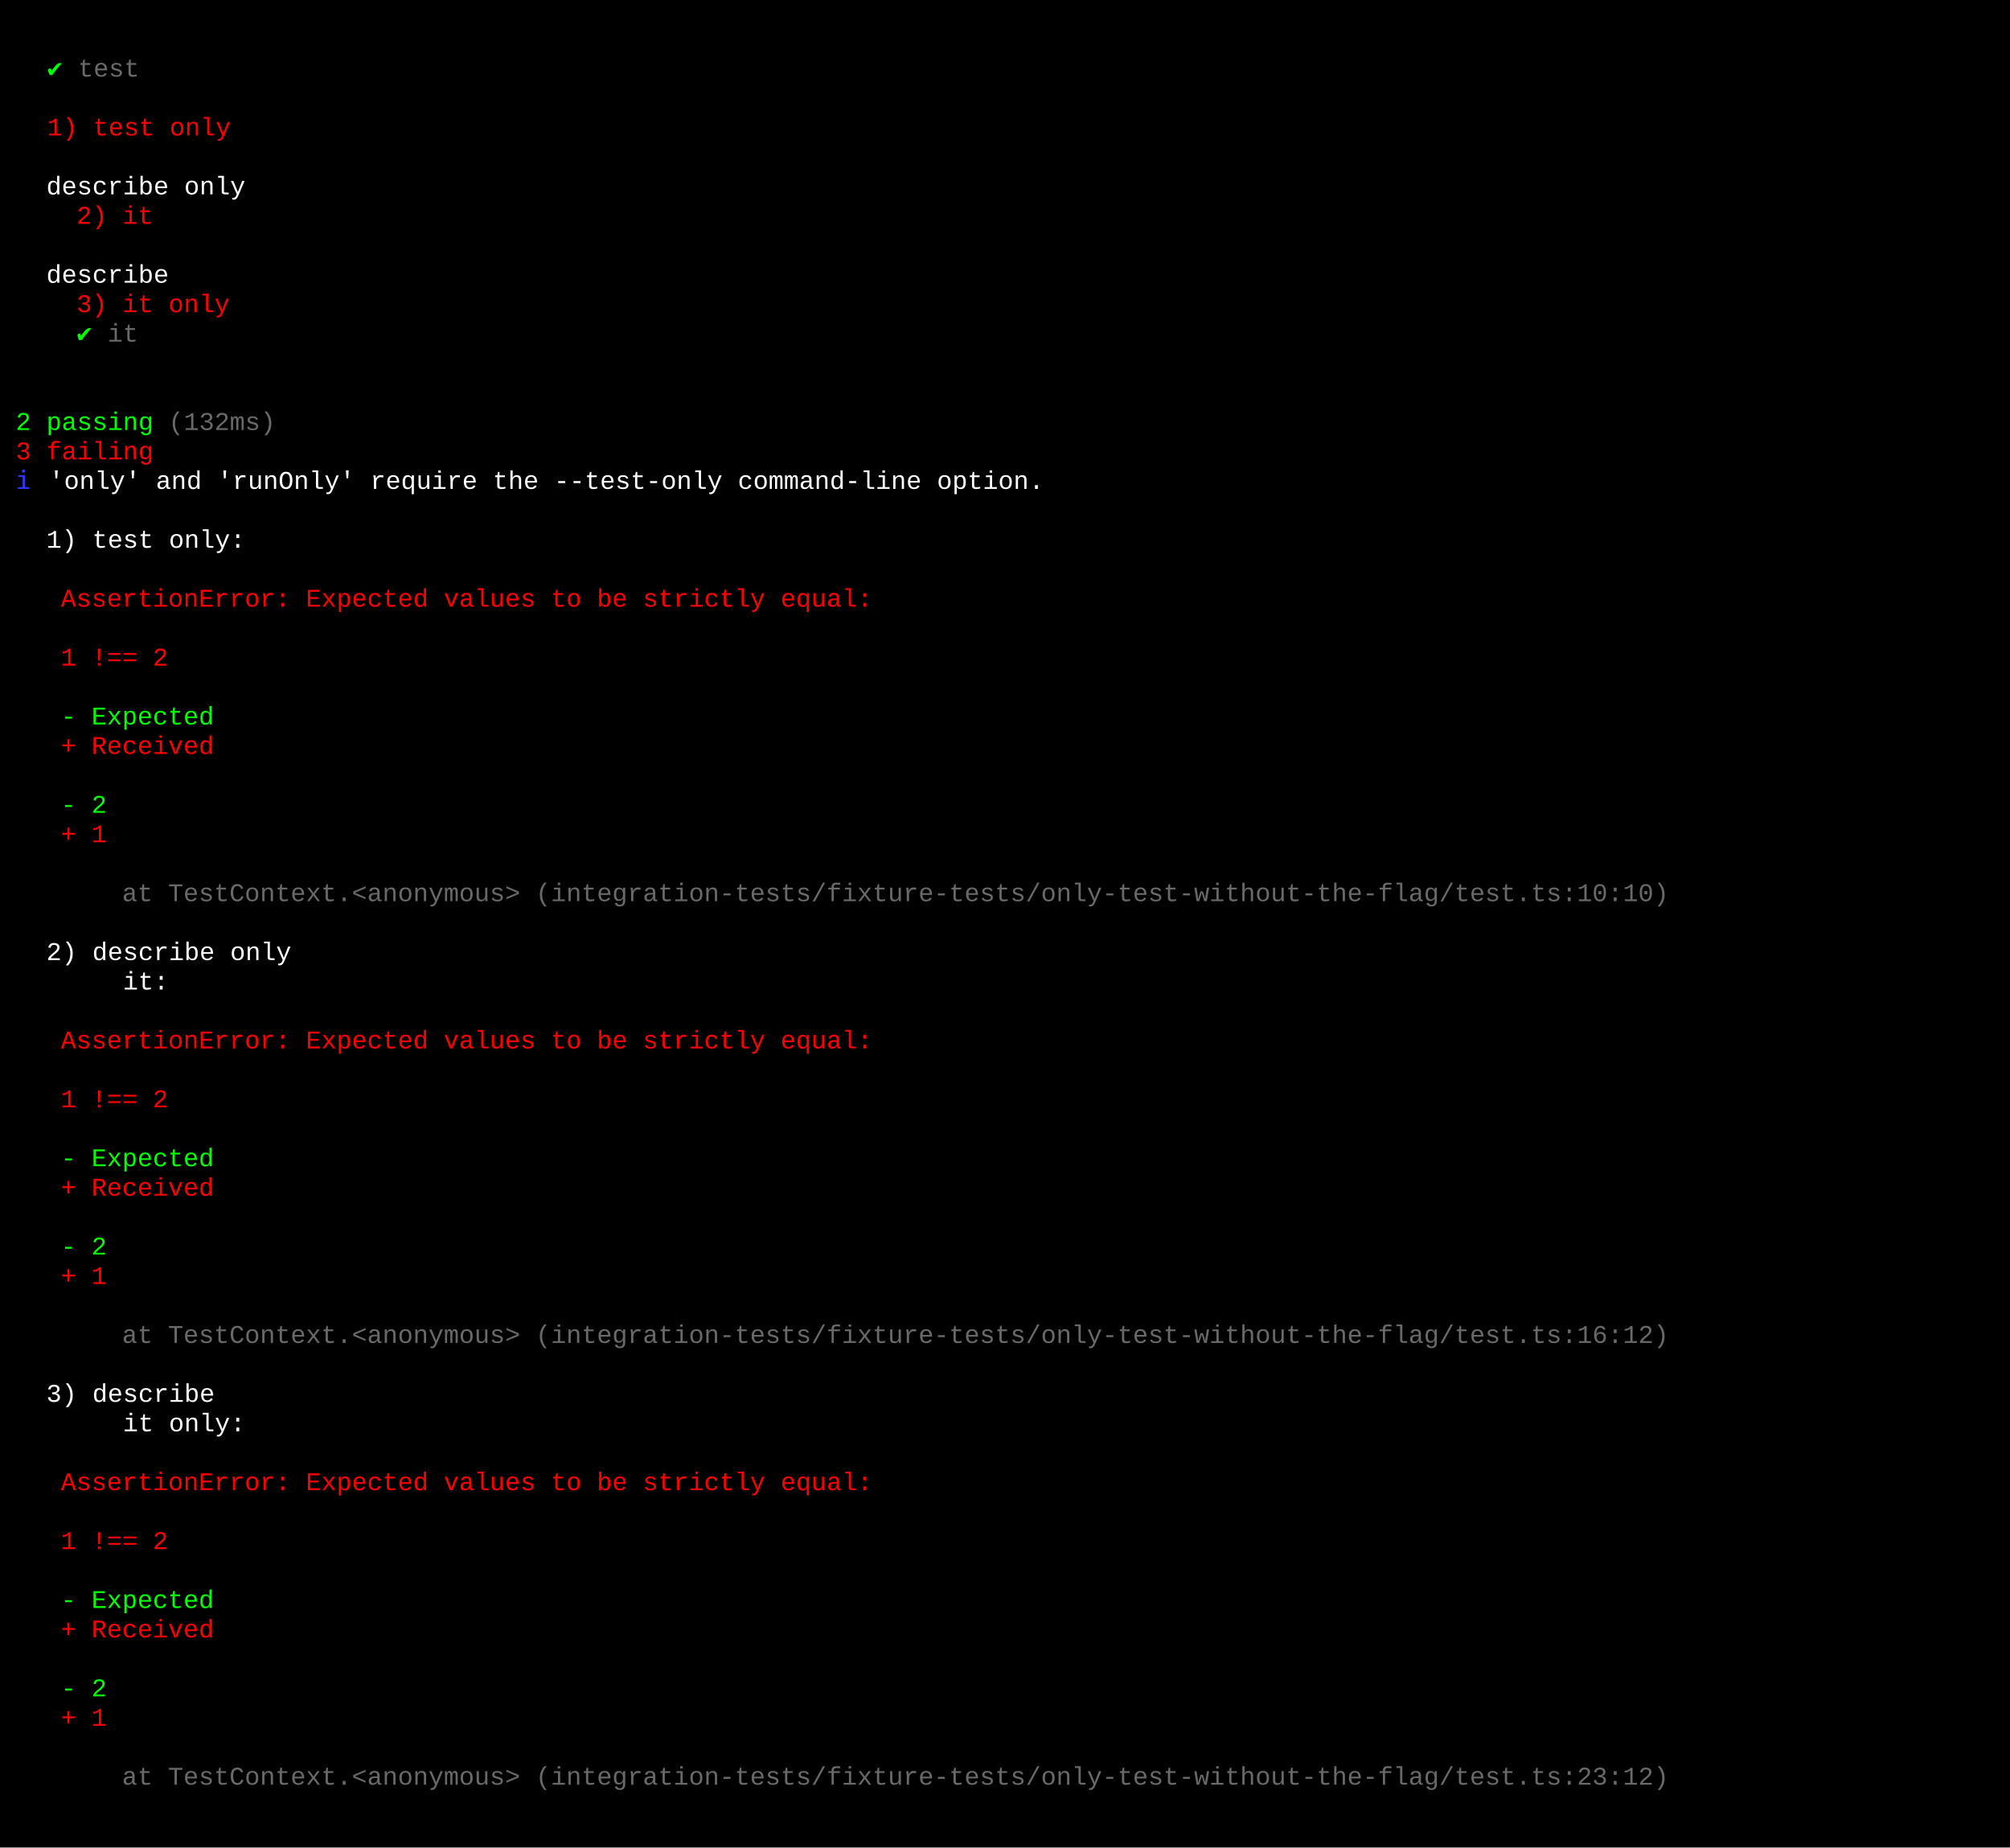
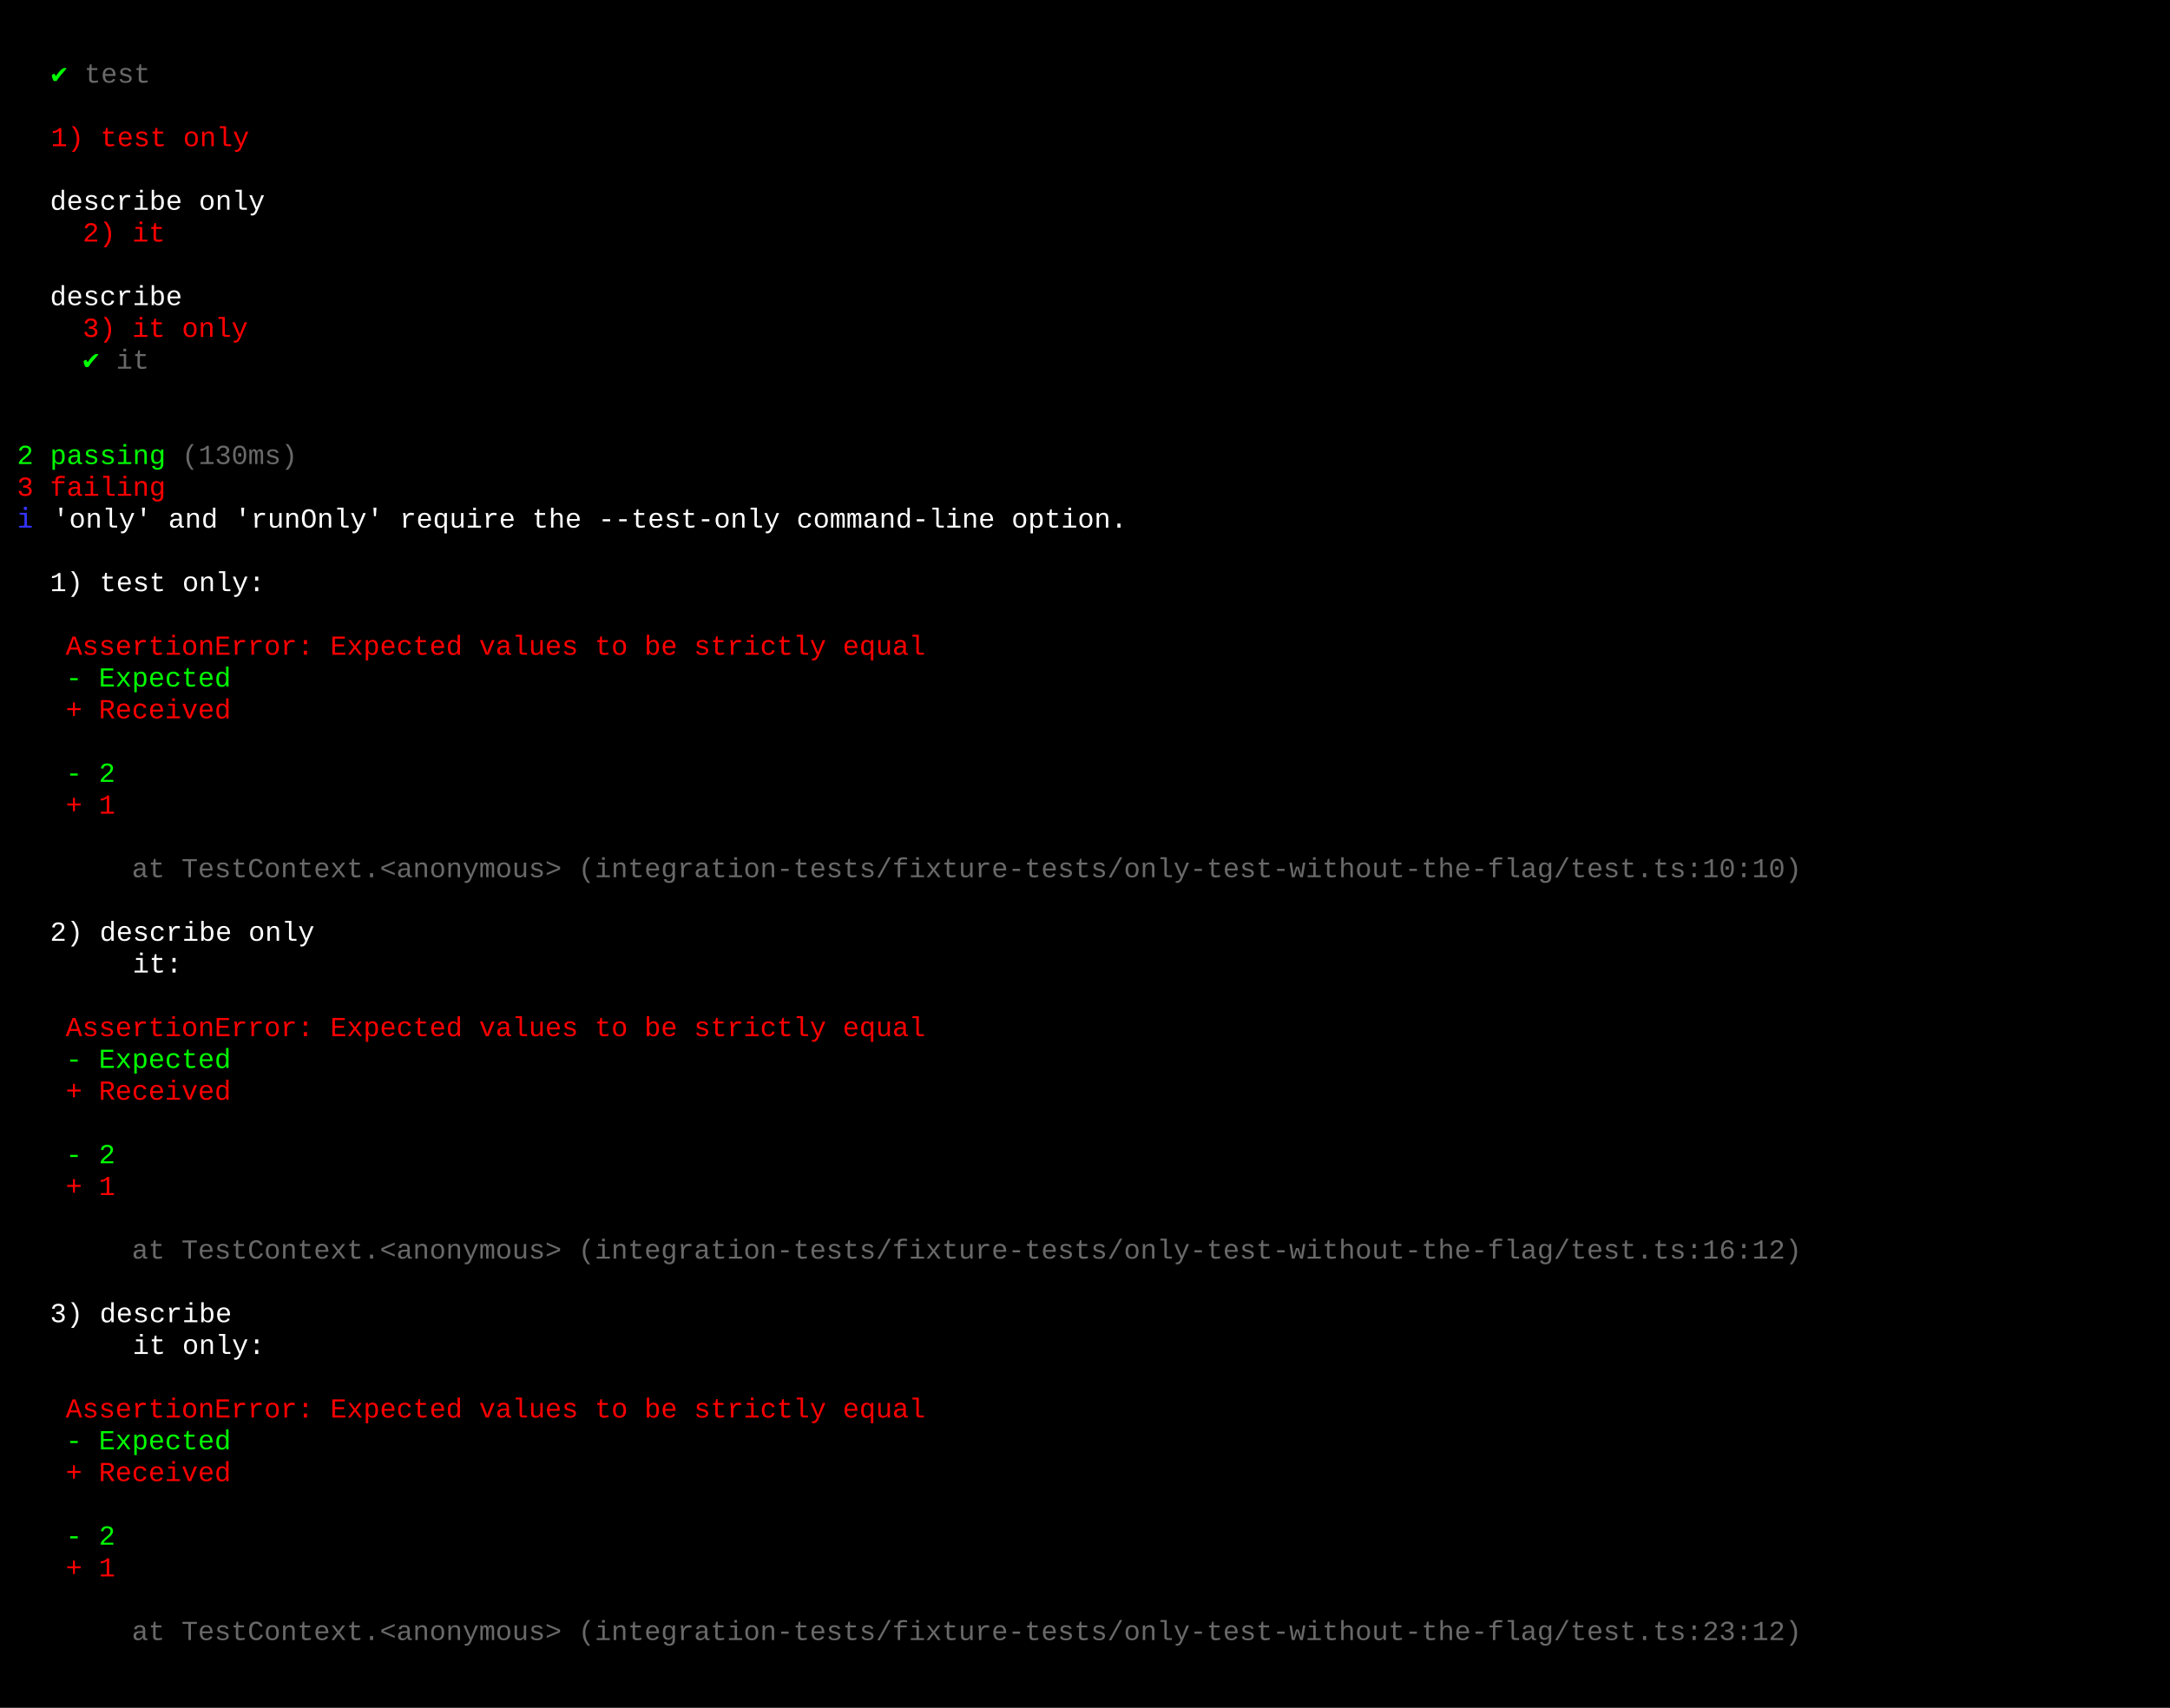
- <svg xmlns="http://www.w3.org/2000/svg" width="361.244mm" height="331.964mm" viewBox="0 0 1024 941" version="1.2" baseProfile="tiny">
+ <svg xmlns="http://www.w3.org/2000/svg" width="361.244mm" height="284.339mm" viewBox="0 0 1024 806" version="1.2" baseProfile="tiny">
  <defs>
</defs>
  <g fill="none" stroke="black" stroke-width="1" fill-rule="evenodd" stroke-linecap="square" stroke-linejoin="bevel">
    <g fill="#ffffff" fill-opacity="1" stroke="none" transform="matrix(1,0,0,1,0,0)" font-family="Helvetica" font-size="12" font-weight="400" font-style="normal">
-       <path vector-effect="non-scaling-stroke" fill-rule="evenodd" d="M0,0 L1024,0 L1024,941 L0,941 L0,0" />
-       <path vector-effect="non-scaling-stroke" fill-rule="evenodd" d="M0,0 L1024,0 L1024,941 L0,941 L0,0" />
+       <path vector-effect="non-scaling-stroke" fill-rule="evenodd" d="M0,0 L1024,0 L1024,806 L0,806 L0,0" />
+       <path vector-effect="non-scaling-stroke" fill-rule="evenodd" d="M0,0 L1024,0 L1024,806 L0,806 L0,0" />
    </g>
    <g fill="#000000" fill-opacity="1" stroke="none" transform="matrix(1,0,0,1,0,0)" font-family="Helvetica" font-size="12" font-weight="400" font-style="normal">
-       <path vector-effect="non-scaling-stroke" fill-rule="evenodd" d="M0,0 L1024,0 L1024,941 L0,941 L0,0" />
+       <path vector-effect="non-scaling-stroke" fill-rule="evenodd" d="M0,0 L1024,0 L1024,806 L0,806 L0,0" />
    </g>
    <g fill="#ffffff" fill-opacity="1" stroke="#ffffff" stroke-opacity="1" stroke-width="1" stroke-linecap="square" stroke-linejoin="bevel" transform="matrix(1,0,0,1,0,0)" font-family="Courier New" font-size="13" font-weight="400" font-style="normal">
      <text fill="#ffffff" fill-opacity="1" stroke="none" xml:space="preserve" x="8" y="39" font-family="Courier New" font-size="13" font-weight="400" font-style="normal">  </text>
    </g>
    <g fill="#00ff00" fill-opacity="1" stroke="#00ff00" stroke-opacity="1" stroke-width="1" stroke-linecap="square" stroke-linejoin="bevel" transform="matrix(1,0,0,1,0,0)" font-family="Courier New" font-size="13" font-weight="400" font-style="normal">
      <text fill="#00ff00" fill-opacity="1" stroke="none" xml:space="preserve" x="24" y="39" font-family="Courier New" font-size="13" font-weight="400" font-style="normal">✔</text>
    </g>
    <g fill="#696969" fill-opacity="1" stroke="#696969" stroke-opacity="1" stroke-width="1" stroke-linecap="square" stroke-linejoin="bevel" transform="matrix(1,0,0,1,0,0)" font-family="Courier New" font-size="13" font-weight="400" font-style="normal">
      <text fill="#696969" fill-opacity="1" stroke="none" xml:space="preserve" x="32" y="39" font-family="Courier New" font-size="13" font-weight="400" font-style="normal"> test</text>
    </g>
    <g fill="#ffffff" fill-opacity="1" stroke="#ffffff" stroke-opacity="1" stroke-width="1" stroke-linecap="square" stroke-linejoin="bevel" transform="matrix(1,0,0,1,0,0)" font-family="Courier New" font-size="13" font-weight="400" font-style="normal">
      <text fill="#ffffff" fill-opacity="1" stroke="none" xml:space="preserve" x="8" y="69" font-family="Courier New" font-size="13" font-weight="400" font-style="normal">  </text>
    </g>
    <g fill="#ff0000" fill-opacity="1" stroke="#ff0000" stroke-opacity="1" stroke-width="1" stroke-linecap="square" stroke-linejoin="bevel" transform="matrix(1,0,0,1,0,0)" font-family="Courier New" font-size="13" font-weight="400" font-style="normal">
      <text fill="#ff0000" fill-opacity="1" stroke="none" xml:space="preserve" x="24" y="69" font-family="Courier New" font-size="13" font-weight="400" font-style="normal">1) test only</text>
    </g>
    <g fill="#ffffff" fill-opacity="1" stroke="#ffffff" stroke-opacity="1" stroke-width="1" stroke-linecap="square" stroke-linejoin="bevel" transform="matrix(1,0,0,1,0,0)" font-family="Courier New" font-size="13" font-weight="400" font-style="normal">
      <text fill="#ffffff" fill-opacity="1" stroke="none" xml:space="preserve" x="8" y="99" font-family="Courier New" font-size="13" font-weight="400" font-style="normal">  describe only</text>
      <text fill="#ffffff" fill-opacity="1" stroke="none" xml:space="preserve" x="8" y="114" font-family="Courier New" font-size="13" font-weight="400" font-style="normal">    </text>
    </g>
    <g fill="#ff0000" fill-opacity="1" stroke="#ff0000" stroke-opacity="1" stroke-width="1" stroke-linecap="square" stroke-linejoin="bevel" transform="matrix(1,0,0,1,0,0)" font-family="Courier New" font-size="13" font-weight="400" font-style="normal">
      <text fill="#ff0000" fill-opacity="1" stroke="none" xml:space="preserve" x="39" y="114" font-family="Courier New" font-size="13" font-weight="400" font-style="normal">2) it</text>
    </g>
    <g fill="#ffffff" fill-opacity="1" stroke="#ffffff" stroke-opacity="1" stroke-width="1" stroke-linecap="square" stroke-linejoin="bevel" transform="matrix(1,0,0,1,0,0)" font-family="Courier New" font-size="13" font-weight="400" font-style="normal">
      <text fill="#ffffff" fill-opacity="1" stroke="none" xml:space="preserve" x="8" y="144" font-family="Courier New" font-size="13" font-weight="400" font-style="normal">  describe</text>
      <text fill="#ffffff" fill-opacity="1" stroke="none" xml:space="preserve" x="8" y="159" font-family="Courier New" font-size="13" font-weight="400" font-style="normal">    </text>
    </g>
    <g fill="#ff0000" fill-opacity="1" stroke="#ff0000" stroke-opacity="1" stroke-width="1" stroke-linecap="square" stroke-linejoin="bevel" transform="matrix(1,0,0,1,0,0)" font-family="Courier New" font-size="13" font-weight="400" font-style="normal">
      <text fill="#ff0000" fill-opacity="1" stroke="none" xml:space="preserve" x="39" y="159" font-family="Courier New" font-size="13" font-weight="400" font-style="normal">3) it only</text>
    </g>
    <g fill="#ffffff" fill-opacity="1" stroke="#ffffff" stroke-opacity="1" stroke-width="1" stroke-linecap="square" stroke-linejoin="bevel" transform="matrix(1,0,0,1,0,0)" font-family="Courier New" font-size="13" font-weight="400" font-style="normal">
      <text fill="#ffffff" fill-opacity="1" stroke="none" xml:space="preserve" x="8" y="174" font-family="Courier New" font-size="13" font-weight="400" font-style="normal">    </text>
    </g>
    <g fill="#00ff00" fill-opacity="1" stroke="#00ff00" stroke-opacity="1" stroke-width="1" stroke-linecap="square" stroke-linejoin="bevel" transform="matrix(1,0,0,1,0,0)" font-family="Courier New" font-size="13" font-weight="400" font-style="normal">
      <text fill="#00ff00" fill-opacity="1" stroke="none" xml:space="preserve" x="39" y="174" font-family="Courier New" font-size="13" font-weight="400" font-style="normal">✔</text>
    </g>
    <g fill="#696969" fill-opacity="1" stroke="#696969" stroke-opacity="1" stroke-width="1" stroke-linecap="square" stroke-linejoin="bevel" transform="matrix(1,0,0,1,0,0)" font-family="Courier New" font-size="13" font-weight="400" font-style="normal">
      <text fill="#696969" fill-opacity="1" stroke="none" xml:space="preserve" x="47" y="174" font-family="Courier New" font-size="13" font-weight="400" font-style="normal"> it</text>
    </g>
    <g fill="#00ff00" fill-opacity="1" stroke="#00ff00" stroke-opacity="1" stroke-width="1" stroke-linecap="square" stroke-linejoin="bevel" transform="matrix(1,0,0,1,0,0)" font-family="Courier New" font-size="13" font-weight="400" font-style="normal">
      <text fill="#00ff00" fill-opacity="1" stroke="none" xml:space="preserve" x="8" y="219" font-family="Courier New" font-size="13" font-weight="400" font-style="normal">2 passing</text>
    </g>
    <g fill="#696969" fill-opacity="1" stroke="#696969" stroke-opacity="1" stroke-width="1" stroke-linecap="square" stroke-linejoin="bevel" transform="matrix(1,0,0,1,0,0)" font-family="Courier New" font-size="13" font-weight="400" font-style="normal">
-       <text fill="#696969" fill-opacity="1" stroke="none" xml:space="preserve" x="78" y="219" font-family="Courier New" font-size="13" font-weight="400" font-style="normal"> (132ms)</text>
+       <text fill="#696969" fill-opacity="1" stroke="none" xml:space="preserve" x="78" y="219" font-family="Courier New" font-size="13" font-weight="400" font-style="normal"> (130ms)</text>
    </g>
    <g fill="#ff0000" fill-opacity="1" stroke="#ff0000" stroke-opacity="1" stroke-width="1" stroke-linecap="square" stroke-linejoin="bevel" transform="matrix(1,0,0,1,0,0)" font-family="Courier New" font-size="13" font-weight="400" font-style="normal">
      <text fill="#ff0000" fill-opacity="1" stroke="none" xml:space="preserve" x="8" y="234" font-family="Courier New" font-size="13" font-weight="400" font-style="normal">3 failing</text>
    </g>
    <g fill="#3333ff" fill-opacity="1" stroke="#3333ff" stroke-opacity="1" stroke-width="1" stroke-linecap="square" stroke-linejoin="bevel" transform="matrix(1,0,0,1,0,0)" font-family="Courier New" font-size="13" font-weight="400" font-style="normal">
      <text fill="#3333ff" fill-opacity="1" stroke="none" xml:space="preserve" x="8" y="249" font-family="Courier New" font-size="13" font-weight="400" font-style="normal">ℹ</text>
    </g>
    <g fill="#ffffff" fill-opacity="1" stroke="#ffffff" stroke-opacity="1" stroke-width="1" stroke-linecap="square" stroke-linejoin="bevel" transform="matrix(1,0,0,1,0,0)" font-family="Courier New" font-size="13" font-weight="400" font-style="normal">
      <text fill="#ffffff" fill-opacity="1" stroke="none" xml:space="preserve" x="17" y="249" font-family="Courier New" font-size="13" font-weight="400" font-style="normal"> 'only' and 'runOnly' require the --test-only command-line option.</text>
      <text fill="#ffffff" fill-opacity="1" stroke="none" xml:space="preserve" x="8" y="279" font-family="Courier New" font-size="13" font-weight="400" font-style="normal">  1) test only:</text>
      <text fill="#ffffff" fill-opacity="1" stroke="none" xml:space="preserve" x="8" y="309" font-family="Courier New" font-size="13" font-weight="400" font-style="normal">   </text>
    </g>
    <g fill="#ff0000" fill-opacity="1" stroke="#ff0000" stroke-opacity="1" stroke-width="1" stroke-linecap="square" stroke-linejoin="bevel" transform="matrix(1,0,0,1,0,0)" font-family="Courier New" font-size="13" font-weight="400" font-style="normal">
-       <text fill="#ff0000" fill-opacity="1" stroke="none" xml:space="preserve" x="31" y="309" font-family="Courier New" font-size="13" font-weight="400" font-style="normal">AssertionError: Expected values to be strictly equal:</text>
+       <text fill="#ff0000" fill-opacity="1" stroke="none" xml:space="preserve" x="31" y="309" font-family="Courier New" font-size="13" font-weight="400" font-style="normal">AssertionError: Expected values to be strictly equal</text>
    </g>
    <g fill="#ffffff" fill-opacity="1" stroke="#ffffff" stroke-opacity="1" stroke-width="1" stroke-linecap="square" stroke-linejoin="bevel" transform="matrix(1,0,0,1,0,0)" font-family="Courier New" font-size="13" font-weight="400" font-style="normal">
      <text fill="#ffffff" fill-opacity="1" stroke="none" xml:space="preserve" x="8" y="324" font-family="Courier New" font-size="13" font-weight="400" font-style="normal">   </text>
+     </g>
+     <g fill="#00ff00" fill-opacity="1" stroke="#00ff00" stroke-opacity="1" stroke-width="1" stroke-linecap="square" stroke-linejoin="bevel" transform="matrix(1,0,0,1,0,0)" font-family="Courier New" font-size="13" font-weight="400" font-style="normal">
+       <text fill="#00ff00" fill-opacity="1" stroke="none" xml:space="preserve" x="31" y="324" font-family="Courier New" font-size="13" font-weight="400" font-style="normal">- Expected</text>
+     </g>
+     <g fill="#ffffff" fill-opacity="1" stroke="#ffffff" stroke-opacity="1" stroke-width="1" stroke-linecap="square" stroke-linejoin="bevel" transform="matrix(1,0,0,1,0,0)" font-family="Courier New" font-size="13" font-weight="400" font-style="normal">
      <text fill="#ffffff" fill-opacity="1" stroke="none" xml:space="preserve" x="8" y="339" font-family="Courier New" font-size="13" font-weight="400" font-style="normal">   </text>
    </g>
    <g fill="#ff0000" fill-opacity="1" stroke="#ff0000" stroke-opacity="1" stroke-width="1" stroke-linecap="square" stroke-linejoin="bevel" transform="matrix(1,0,0,1,0,0)" font-family="Courier New" font-size="13" font-weight="400" font-style="normal">
-       <text fill="#ff0000" fill-opacity="1" stroke="none" xml:space="preserve" x="31" y="339" font-family="Courier New" font-size="13" font-weight="400" font-style="normal">1 !== 2</text>
+       <text fill="#ff0000" fill-opacity="1" stroke="none" xml:space="preserve" x="31" y="339" font-family="Courier New" font-size="13" font-weight="400" font-style="normal">+ Received</text>
    </g>
    <g fill="#ffffff" fill-opacity="1" stroke="#ffffff" stroke-opacity="1" stroke-width="1" stroke-linecap="square" stroke-linejoin="bevel" transform="matrix(1,0,0,1,0,0)" font-family="Courier New" font-size="13" font-weight="400" font-style="normal">
      <text fill="#ffffff" fill-opacity="1" stroke="none" xml:space="preserve" x="8" y="354" font-family="Courier New" font-size="13" font-weight="400" font-style="normal">   </text>
      <text fill="#ffffff" fill-opacity="1" stroke="none" xml:space="preserve" x="8" y="369" font-family="Courier New" font-size="13" font-weight="400" font-style="normal">   </text>
    </g>
    <g fill="#00ff00" fill-opacity="1" stroke="#00ff00" stroke-opacity="1" stroke-width="1" stroke-linecap="square" stroke-linejoin="bevel" transform="matrix(1,0,0,1,0,0)" font-family="Courier New" font-size="13" font-weight="400" font-style="normal">
-       <text fill="#00ff00" fill-opacity="1" stroke="none" xml:space="preserve" x="31" y="369" font-family="Courier New" font-size="13" font-weight="400" font-style="normal">- Expected</text>
+       <text fill="#00ff00" fill-opacity="1" stroke="none" xml:space="preserve" x="31" y="369" font-family="Courier New" font-size="13" font-weight="400" font-style="normal">- 2</text>
    </g>
    <g fill="#ffffff" fill-opacity="1" stroke="#ffffff" stroke-opacity="1" stroke-width="1" stroke-linecap="square" stroke-linejoin="bevel" transform="matrix(1,0,0,1,0,0)" font-family="Courier New" font-size="13" font-weight="400" font-style="normal">
      <text fill="#ffffff" fill-opacity="1" stroke="none" xml:space="preserve" x="8" y="384" font-family="Courier New" font-size="13" font-weight="400" font-style="normal">   </text>
    </g>
    <g fill="#ff0000" fill-opacity="1" stroke="#ff0000" stroke-opacity="1" stroke-width="1" stroke-linecap="square" stroke-linejoin="bevel" transform="matrix(1,0,0,1,0,0)" font-family="Courier New" font-size="13" font-weight="400" font-style="normal">
-       <text fill="#ff0000" fill-opacity="1" stroke="none" xml:space="preserve" x="31" y="384" font-family="Courier New" font-size="13" font-weight="400" font-style="normal">+ Received</text>
+       <text fill="#ff0000" fill-opacity="1" stroke="none" xml:space="preserve" x="31" y="384" font-family="Courier New" font-size="13" font-weight="400" font-style="normal">+ 1</text>
    </g>
    <g fill="#ffffff" fill-opacity="1" stroke="#ffffff" stroke-opacity="1" stroke-width="1" stroke-linecap="square" stroke-linejoin="bevel" transform="matrix(1,0,0,1,0,0)" font-family="Courier New" font-size="13" font-weight="400" font-style="normal">
      <text fill="#ffffff" fill-opacity="1" stroke="none" xml:space="preserve" x="8" y="399" font-family="Courier New" font-size="13" font-weight="400" font-style="normal">   </text>
      <text fill="#ffffff" fill-opacity="1" stroke="none" xml:space="preserve" x="8" y="414" font-family="Courier New" font-size="13" font-weight="400" font-style="normal">   </text>
    </g>
-     <g fill="#00ff00" fill-opacity="1" stroke="#00ff00" stroke-opacity="1" stroke-width="1" stroke-linecap="square" stroke-linejoin="bevel" transform="matrix(1,0,0,1,0,0)" font-family="Courier New" font-size="13" font-weight="400" font-style="normal">
-       <text fill="#00ff00" fill-opacity="1" stroke="none" xml:space="preserve" x="31" y="414" font-family="Courier New" font-size="13" font-weight="400" font-style="normal">- 2</text>
+     <g fill="#696969" fill-opacity="1" stroke="#696969" stroke-opacity="1" stroke-width="1" stroke-linecap="square" stroke-linejoin="bevel" transform="matrix(1,0,0,1,0,0)" font-family="Courier New" font-size="13" font-weight="400" font-style="normal">
+       <text fill="#696969" fill-opacity="1" stroke="none" xml:space="preserve" x="31" y="414" font-family="Courier New" font-size="13" font-weight="400" font-style="normal">    at TestContext.&lt;anonymous&gt; (integration-tests/fixture-tests/only-test-without-the-flag/test.ts:10:10)</text>
    </g>
    <g fill="#ffffff" fill-opacity="1" stroke="#ffffff" stroke-opacity="1" stroke-width="1" stroke-linecap="square" stroke-linejoin="bevel" transform="matrix(1,0,0,1,0,0)" font-family="Courier New" font-size="13" font-weight="400" font-style="normal">
-       <text fill="#ffffff" fill-opacity="1" stroke="none" xml:space="preserve" x="8" y="429" font-family="Courier New" font-size="13" font-weight="400" font-style="normal">   </text>
+       <text fill="#ffffff" fill-opacity="1" stroke="none" xml:space="preserve" x="8" y="444" font-family="Courier New" font-size="13" font-weight="400" font-style="normal">  2) describe only</text>
+       <text fill="#ffffff" fill-opacity="1" stroke="none" xml:space="preserve" x="8" y="459" font-family="Courier New" font-size="13" font-weight="400" font-style="normal">       it:</text>
+       <text fill="#ffffff" fill-opacity="1" stroke="none" xml:space="preserve" x="8" y="489" font-family="Courier New" font-size="13" font-weight="400" font-style="normal">   </text>
    </g>
    <g fill="#ff0000" fill-opacity="1" stroke="#ff0000" stroke-opacity="1" stroke-width="1" stroke-linecap="square" stroke-linejoin="bevel" transform="matrix(1,0,0,1,0,0)" font-family="Courier New" font-size="13" font-weight="400" font-style="normal">
-       <text fill="#ff0000" fill-opacity="1" stroke="none" xml:space="preserve" x="31" y="429" font-family="Courier New" font-size="13" font-weight="400" font-style="normal">+ 1</text>
+       <text fill="#ff0000" fill-opacity="1" stroke="none" xml:space="preserve" x="31" y="489" font-family="Courier New" font-size="13" font-weight="400" font-style="normal">AssertionError: Expected values to be strictly equal</text>
    </g>
    <g fill="#ffffff" fill-opacity="1" stroke="#ffffff" stroke-opacity="1" stroke-width="1" stroke-linecap="square" stroke-linejoin="bevel" transform="matrix(1,0,0,1,0,0)" font-family="Courier New" font-size="13" font-weight="400" font-style="normal">
-       <text fill="#ffffff" fill-opacity="1" stroke="none" xml:space="preserve" x="8" y="444" font-family="Courier New" font-size="13" font-weight="400" font-style="normal">   </text>
-       <text fill="#ffffff" fill-opacity="1" stroke="none" xml:space="preserve" x="8" y="459" font-family="Courier New" font-size="13" font-weight="400" font-style="normal">   </text>
+       <text fill="#ffffff" fill-opacity="1" stroke="none" xml:space="preserve" x="8" y="504" font-family="Courier New" font-size="13" font-weight="400" font-style="normal">   </text>
    </g>
-     <g fill="#696969" fill-opacity="1" stroke="#696969" stroke-opacity="1" stroke-width="1" stroke-linecap="square" stroke-linejoin="bevel" transform="matrix(1,0,0,1,0,0)" font-family="Courier New" font-size="13" font-weight="400" font-style="normal">
-       <text fill="#696969" fill-opacity="1" stroke="none" xml:space="preserve" x="31" y="459" font-family="Courier New" font-size="13" font-weight="400" font-style="normal">    at TestContext.&lt;anonymous&gt; (integration-tests/fixture-tests/only-test-without-the-flag/test.ts:10:10)</text>
+     <g fill="#00ff00" fill-opacity="1" stroke="#00ff00" stroke-opacity="1" stroke-width="1" stroke-linecap="square" stroke-linejoin="bevel" transform="matrix(1,0,0,1,0,0)" font-family="Courier New" font-size="13" font-weight="400" font-style="normal">
+       <text fill="#00ff00" fill-opacity="1" stroke="none" xml:space="preserve" x="31" y="504" font-family="Courier New" font-size="13" font-weight="400" font-style="normal">- Expected</text>
    </g>
    <g fill="#ffffff" fill-opacity="1" stroke="#ffffff" stroke-opacity="1" stroke-width="1" stroke-linecap="square" stroke-linejoin="bevel" transform="matrix(1,0,0,1,0,0)" font-family="Courier New" font-size="13" font-weight="400" font-style="normal">
-       <text fill="#ffffff" fill-opacity="1" stroke="none" xml:space="preserve" x="8" y="489" font-family="Courier New" font-size="13" font-weight="400" font-style="normal">  2) describe only</text>
-       <text fill="#ffffff" fill-opacity="1" stroke="none" xml:space="preserve" x="8" y="504" font-family="Courier New" font-size="13" font-weight="400" font-style="normal">       it:</text>
-       <text fill="#ffffff" fill-opacity="1" stroke="none" xml:space="preserve" x="8" y="534" font-family="Courier New" font-size="13" font-weight="400" font-style="normal">   </text>
+       <text fill="#ffffff" fill-opacity="1" stroke="none" xml:space="preserve" x="8" y="519" font-family="Courier New" font-size="13" font-weight="400" font-style="normal">   </text>
    </g>
    <g fill="#ff0000" fill-opacity="1" stroke="#ff0000" stroke-opacity="1" stroke-width="1" stroke-linecap="square" stroke-linejoin="bevel" transform="matrix(1,0,0,1,0,0)" font-family="Courier New" font-size="13" font-weight="400" font-style="normal">
-       <text fill="#ff0000" fill-opacity="1" stroke="none" xml:space="preserve" x="31" y="534" font-family="Courier New" font-size="13" font-weight="400" font-style="normal">AssertionError: Expected values to be strictly equal:</text>
+       <text fill="#ff0000" fill-opacity="1" stroke="none" xml:space="preserve" x="31" y="519" font-family="Courier New" font-size="13" font-weight="400" font-style="normal">+ Received</text>
    </g>
    <g fill="#ffffff" fill-opacity="1" stroke="#ffffff" stroke-opacity="1" stroke-width="1" stroke-linecap="square" stroke-linejoin="bevel" transform="matrix(1,0,0,1,0,0)" font-family="Courier New" font-size="13" font-weight="400" font-style="normal">
+       <text fill="#ffffff" fill-opacity="1" stroke="none" xml:space="preserve" x="8" y="534" font-family="Courier New" font-size="13" font-weight="400" font-style="normal">   </text>
      <text fill="#ffffff" fill-opacity="1" stroke="none" xml:space="preserve" x="8" y="549" font-family="Courier New" font-size="13" font-weight="400" font-style="normal">   </text>
+     </g>
+     <g fill="#00ff00" fill-opacity="1" stroke="#00ff00" stroke-opacity="1" stroke-width="1" stroke-linecap="square" stroke-linejoin="bevel" transform="matrix(1,0,0,1,0,0)" font-family="Courier New" font-size="13" font-weight="400" font-style="normal">
+       <text fill="#00ff00" fill-opacity="1" stroke="none" xml:space="preserve" x="31" y="549" font-family="Courier New" font-size="13" font-weight="400" font-style="normal">- 2</text>
+     </g>
+     <g fill="#ffffff" fill-opacity="1" stroke="#ffffff" stroke-opacity="1" stroke-width="1" stroke-linecap="square" stroke-linejoin="bevel" transform="matrix(1,0,0,1,0,0)" font-family="Courier New" font-size="13" font-weight="400" font-style="normal">
      <text fill="#ffffff" fill-opacity="1" stroke="none" xml:space="preserve" x="8" y="564" font-family="Courier New" font-size="13" font-weight="400" font-style="normal">   </text>
    </g>
    <g fill="#ff0000" fill-opacity="1" stroke="#ff0000" stroke-opacity="1" stroke-width="1" stroke-linecap="square" stroke-linejoin="bevel" transform="matrix(1,0,0,1,0,0)" font-family="Courier New" font-size="13" font-weight="400" font-style="normal">
-       <text fill="#ff0000" fill-opacity="1" stroke="none" xml:space="preserve" x="31" y="564" font-family="Courier New" font-size="13" font-weight="400" font-style="normal">1 !== 2</text>
+       <text fill="#ff0000" fill-opacity="1" stroke="none" xml:space="preserve" x="31" y="564" font-family="Courier New" font-size="13" font-weight="400" font-style="normal">+ 1</text>
    </g>
    <g fill="#ffffff" fill-opacity="1" stroke="#ffffff" stroke-opacity="1" stroke-width="1" stroke-linecap="square" stroke-linejoin="bevel" transform="matrix(1,0,0,1,0,0)" font-family="Courier New" font-size="13" font-weight="400" font-style="normal">
      <text fill="#ffffff" fill-opacity="1" stroke="none" xml:space="preserve" x="8" y="579" font-family="Courier New" font-size="13" font-weight="400" font-style="normal">   </text>
      <text fill="#ffffff" fill-opacity="1" stroke="none" xml:space="preserve" x="8" y="594" font-family="Courier New" font-size="13" font-weight="400" font-style="normal">   </text>
    </g>
-     <g fill="#00ff00" fill-opacity="1" stroke="#00ff00" stroke-opacity="1" stroke-width="1" stroke-linecap="square" stroke-linejoin="bevel" transform="matrix(1,0,0,1,0,0)" font-family="Courier New" font-size="13" font-weight="400" font-style="normal">
-       <text fill="#00ff00" fill-opacity="1" stroke="none" xml:space="preserve" x="31" y="594" font-family="Courier New" font-size="13" font-weight="400" font-style="normal">- Expected</text>
+     <g fill="#696969" fill-opacity="1" stroke="#696969" stroke-opacity="1" stroke-width="1" stroke-linecap="square" stroke-linejoin="bevel" transform="matrix(1,0,0,1,0,0)" font-family="Courier New" font-size="13" font-weight="400" font-style="normal">
+       <text fill="#696969" fill-opacity="1" stroke="none" xml:space="preserve" x="31" y="594" font-family="Courier New" font-size="13" font-weight="400" font-style="normal">    at TestContext.&lt;anonymous&gt; (integration-tests/fixture-tests/only-test-without-the-flag/test.ts:16:12)</text>
    </g>
    <g fill="#ffffff" fill-opacity="1" stroke="#ffffff" stroke-opacity="1" stroke-width="1" stroke-linecap="square" stroke-linejoin="bevel" transform="matrix(1,0,0,1,0,0)" font-family="Courier New" font-size="13" font-weight="400" font-style="normal">
-       <text fill="#ffffff" fill-opacity="1" stroke="none" xml:space="preserve" x="8" y="609" font-family="Courier New" font-size="13" font-weight="400" font-style="normal">   </text>
+       <text fill="#ffffff" fill-opacity="1" stroke="none" xml:space="preserve" x="8" y="624" font-family="Courier New" font-size="13" font-weight="400" font-style="normal">  3) describe</text>
+       <text fill="#ffffff" fill-opacity="1" stroke="none" xml:space="preserve" x="8" y="639" font-family="Courier New" font-size="13" font-weight="400" font-style="normal">       it only:</text>
+       <text fill="#ffffff" fill-opacity="1" stroke="none" xml:space="preserve" x="8" y="669" font-family="Courier New" font-size="13" font-weight="400" font-style="normal">   </text>
    </g>
    <g fill="#ff0000" fill-opacity="1" stroke="#ff0000" stroke-opacity="1" stroke-width="1" stroke-linecap="square" stroke-linejoin="bevel" transform="matrix(1,0,0,1,0,0)" font-family="Courier New" font-size="13" font-weight="400" font-style="normal">
-       <text fill="#ff0000" fill-opacity="1" stroke="none" xml:space="preserve" x="31" y="609" font-family="Courier New" font-size="13" font-weight="400" font-style="normal">+ Received</text>
+       <text fill="#ff0000" fill-opacity="1" stroke="none" xml:space="preserve" x="31" y="669" font-family="Courier New" font-size="13" font-weight="400" font-style="normal">AssertionError: Expected values to be strictly equal</text>
    </g>
    <g fill="#ffffff" fill-opacity="1" stroke="#ffffff" stroke-opacity="1" stroke-width="1" stroke-linecap="square" stroke-linejoin="bevel" transform="matrix(1,0,0,1,0,0)" font-family="Courier New" font-size="13" font-weight="400" font-style="normal">
-       <text fill="#ffffff" fill-opacity="1" stroke="none" xml:space="preserve" x="8" y="624" font-family="Courier New" font-size="13" font-weight="400" font-style="normal">   </text>
-       <text fill="#ffffff" fill-opacity="1" stroke="none" xml:space="preserve" x="8" y="639" font-family="Courier New" font-size="13" font-weight="400" font-style="normal">   </text>
+       <text fill="#ffffff" fill-opacity="1" stroke="none" xml:space="preserve" x="8" y="684" font-family="Courier New" font-size="13" font-weight="400" font-style="normal">   </text>
    </g>
    <g fill="#00ff00" fill-opacity="1" stroke="#00ff00" stroke-opacity="1" stroke-width="1" stroke-linecap="square" stroke-linejoin="bevel" transform="matrix(1,0,0,1,0,0)" font-family="Courier New" font-size="13" font-weight="400" font-style="normal">
-       <text fill="#00ff00" fill-opacity="1" stroke="none" xml:space="preserve" x="31" y="639" font-family="Courier New" font-size="13" font-weight="400" font-style="normal">- 2</text>
+       <text fill="#00ff00" fill-opacity="1" stroke="none" xml:space="preserve" x="31" y="684" font-family="Courier New" font-size="13" font-weight="400" font-style="normal">- Expected</text>
    </g>
    <g fill="#ffffff" fill-opacity="1" stroke="#ffffff" stroke-opacity="1" stroke-width="1" stroke-linecap="square" stroke-linejoin="bevel" transform="matrix(1,0,0,1,0,0)" font-family="Courier New" font-size="13" font-weight="400" font-style="normal">
-       <text fill="#ffffff" fill-opacity="1" stroke="none" xml:space="preserve" x="8" y="654" font-family="Courier New" font-size="13" font-weight="400" font-style="normal">   </text>
+       <text fill="#ffffff" fill-opacity="1" stroke="none" xml:space="preserve" x="8" y="699" font-family="Courier New" font-size="13" font-weight="400" font-style="normal">   </text>
    </g>
    <g fill="#ff0000" fill-opacity="1" stroke="#ff0000" stroke-opacity="1" stroke-width="1" stroke-linecap="square" stroke-linejoin="bevel" transform="matrix(1,0,0,1,0,0)" font-family="Courier New" font-size="13" font-weight="400" font-style="normal">
-       <text fill="#ff0000" fill-opacity="1" stroke="none" xml:space="preserve" x="31" y="654" font-family="Courier New" font-size="13" font-weight="400" font-style="normal">+ 1</text>
+       <text fill="#ff0000" fill-opacity="1" stroke="none" xml:space="preserve" x="31" y="699" font-family="Courier New" font-size="13" font-weight="400" font-style="normal">+ Received</text>
    </g>
    <g fill="#ffffff" fill-opacity="1" stroke="#ffffff" stroke-opacity="1" stroke-width="1" stroke-linecap="square" stroke-linejoin="bevel" transform="matrix(1,0,0,1,0,0)" font-family="Courier New" font-size="13" font-weight="400" font-style="normal">
-       <text fill="#ffffff" fill-opacity="1" stroke="none" xml:space="preserve" x="8" y="669" font-family="Courier New" font-size="13" font-weight="400" font-style="normal">   </text>
-       <text fill="#ffffff" fill-opacity="1" stroke="none" xml:space="preserve" x="8" y="684" font-family="Courier New" font-size="13" font-weight="400" font-style="normal">   </text>
+       <text fill="#ffffff" fill-opacity="1" stroke="none" xml:space="preserve" x="8" y="714" font-family="Courier New" font-size="13" font-weight="400" font-style="normal">   </text>
+       <text fill="#ffffff" fill-opacity="1" stroke="none" xml:space="preserve" x="8" y="729" font-family="Courier New" font-size="13" font-weight="400" font-style="normal">   </text>
+     </g>
+     <g fill="#00ff00" fill-opacity="1" stroke="#00ff00" stroke-opacity="1" stroke-width="1" stroke-linecap="square" stroke-linejoin="bevel" transform="matrix(1,0,0,1,0,0)" font-family="Courier New" font-size="13" font-weight="400" font-style="normal">
+       <text fill="#00ff00" fill-opacity="1" stroke="none" xml:space="preserve" x="31" y="729" font-family="Courier New" font-size="13" font-weight="400" font-style="normal">- 2</text>
+     </g>
+     <g fill="#ffffff" fill-opacity="1" stroke="#ffffff" stroke-opacity="1" stroke-width="1" stroke-linecap="square" stroke-linejoin="bevel" transform="matrix(1,0,0,1,0,0)" font-family="Courier New" font-size="13" font-weight="400" font-style="normal">
+       <text fill="#ffffff" fill-opacity="1" stroke="none" xml:space="preserve" x="8" y="744" font-family="Courier New" font-size="13" font-weight="400" font-style="normal">   </text>
+     </g>
+     <g fill="#ff0000" fill-opacity="1" stroke="#ff0000" stroke-opacity="1" stroke-width="1" stroke-linecap="square" stroke-linejoin="bevel" transform="matrix(1,0,0,1,0,0)" font-family="Courier New" font-size="13" font-weight="400" font-style="normal">
+       <text fill="#ff0000" fill-opacity="1" stroke="none" xml:space="preserve" x="31" y="744" font-family="Courier New" font-size="13" font-weight="400" font-style="normal">+ 1</text>
+     </g>
+     <g fill="#ffffff" fill-opacity="1" stroke="#ffffff" stroke-opacity="1" stroke-width="1" stroke-linecap="square" stroke-linejoin="bevel" transform="matrix(1,0,0,1,0,0)" font-family="Courier New" font-size="13" font-weight="400" font-style="normal">
+       <text fill="#ffffff" fill-opacity="1" stroke="none" xml:space="preserve" x="8" y="759" font-family="Courier New" font-size="13" font-weight="400" font-style="normal">   </text>
+       <text fill="#ffffff" fill-opacity="1" stroke="none" xml:space="preserve" x="8" y="774" font-family="Courier New" font-size="13" font-weight="400" font-style="normal">   </text>
    </g>
    <g fill="#696969" fill-opacity="1" stroke="#696969" stroke-opacity="1" stroke-width="1" stroke-linecap="square" stroke-linejoin="bevel" transform="matrix(1,0,0,1,0,0)" font-family="Courier New" font-size="13" font-weight="400" font-style="normal">
-       <text fill="#696969" fill-opacity="1" stroke="none" xml:space="preserve" x="31" y="684" font-family="Courier New" font-size="13" font-weight="400" font-style="normal">    at TestContext.&lt;anonymous&gt; (integration-tests/fixture-tests/only-test-without-the-flag/test.ts:16:12)</text>
-     </g>
-     <g fill="#ffffff" fill-opacity="1" stroke="#ffffff" stroke-opacity="1" stroke-width="1" stroke-linecap="square" stroke-linejoin="bevel" transform="matrix(1,0,0,1,0,0)" font-family="Courier New" font-size="13" font-weight="400" font-style="normal">
-       <text fill="#ffffff" fill-opacity="1" stroke="none" xml:space="preserve" x="8" y="714" font-family="Courier New" font-size="13" font-weight="400" font-style="normal">  3) describe</text>
-       <text fill="#ffffff" fill-opacity="1" stroke="none" xml:space="preserve" x="8" y="729" font-family="Courier New" font-size="13" font-weight="400" font-style="normal">       it only:</text>
-       <text fill="#ffffff" fill-opacity="1" stroke="none" xml:space="preserve" x="8" y="759" font-family="Courier New" font-size="13" font-weight="400" font-style="normal">   </text>
-     </g>
-     <g fill="#ff0000" fill-opacity="1" stroke="#ff0000" stroke-opacity="1" stroke-width="1" stroke-linecap="square" stroke-linejoin="bevel" transform="matrix(1,0,0,1,0,0)" font-family="Courier New" font-size="13" font-weight="400" font-style="normal">
-       <text fill="#ff0000" fill-opacity="1" stroke="none" xml:space="preserve" x="31" y="759" font-family="Courier New" font-size="13" font-weight="400" font-style="normal">AssertionError: Expected values to be strictly equal:</text>
-     </g>
-     <g fill="#ffffff" fill-opacity="1" stroke="#ffffff" stroke-opacity="1" stroke-width="1" stroke-linecap="square" stroke-linejoin="bevel" transform="matrix(1,0,0,1,0,0)" font-family="Courier New" font-size="13" font-weight="400" font-style="normal">
-       <text fill="#ffffff" fill-opacity="1" stroke="none" xml:space="preserve" x="8" y="774" font-family="Courier New" font-size="13" font-weight="400" font-style="normal">   </text>
-       <text fill="#ffffff" fill-opacity="1" stroke="none" xml:space="preserve" x="8" y="789" font-family="Courier New" font-size="13" font-weight="400" font-style="normal">   </text>
-     </g>
-     <g fill="#ff0000" fill-opacity="1" stroke="#ff0000" stroke-opacity="1" stroke-width="1" stroke-linecap="square" stroke-linejoin="bevel" transform="matrix(1,0,0,1,0,0)" font-family="Courier New" font-size="13" font-weight="400" font-style="normal">
-       <text fill="#ff0000" fill-opacity="1" stroke="none" xml:space="preserve" x="31" y="789" font-family="Courier New" font-size="13" font-weight="400" font-style="normal">1 !== 2</text>
-     </g>
-     <g fill="#ffffff" fill-opacity="1" stroke="#ffffff" stroke-opacity="1" stroke-width="1" stroke-linecap="square" stroke-linejoin="bevel" transform="matrix(1,0,0,1,0,0)" font-family="Courier New" font-size="13" font-weight="400" font-style="normal">
-       <text fill="#ffffff" fill-opacity="1" stroke="none" xml:space="preserve" x="8" y="804" font-family="Courier New" font-size="13" font-weight="400" font-style="normal">   </text>
-       <text fill="#ffffff" fill-opacity="1" stroke="none" xml:space="preserve" x="8" y="819" font-family="Courier New" font-size="13" font-weight="400" font-style="normal">   </text>
-     </g>
-     <g fill="#00ff00" fill-opacity="1" stroke="#00ff00" stroke-opacity="1" stroke-width="1" stroke-linecap="square" stroke-linejoin="bevel" transform="matrix(1,0,0,1,0,0)" font-family="Courier New" font-size="13" font-weight="400" font-style="normal">
-       <text fill="#00ff00" fill-opacity="1" stroke="none" xml:space="preserve" x="31" y="819" font-family="Courier New" font-size="13" font-weight="400" font-style="normal">- Expected</text>
-     </g>
-     <g fill="#ffffff" fill-opacity="1" stroke="#ffffff" stroke-opacity="1" stroke-width="1" stroke-linecap="square" stroke-linejoin="bevel" transform="matrix(1,0,0,1,0,0)" font-family="Courier New" font-size="13" font-weight="400" font-style="normal">
-       <text fill="#ffffff" fill-opacity="1" stroke="none" xml:space="preserve" x="8" y="834" font-family="Courier New" font-size="13" font-weight="400" font-style="normal">   </text>
-     </g>
-     <g fill="#ff0000" fill-opacity="1" stroke="#ff0000" stroke-opacity="1" stroke-width="1" stroke-linecap="square" stroke-linejoin="bevel" transform="matrix(1,0,0,1,0,0)" font-family="Courier New" font-size="13" font-weight="400" font-style="normal">
-       <text fill="#ff0000" fill-opacity="1" stroke="none" xml:space="preserve" x="31" y="834" font-family="Courier New" font-size="13" font-weight="400" font-style="normal">+ Received</text>
-     </g>
-     <g fill="#ffffff" fill-opacity="1" stroke="#ffffff" stroke-opacity="1" stroke-width="1" stroke-linecap="square" stroke-linejoin="bevel" transform="matrix(1,0,0,1,0,0)" font-family="Courier New" font-size="13" font-weight="400" font-style="normal">
-       <text fill="#ffffff" fill-opacity="1" stroke="none" xml:space="preserve" x="8" y="849" font-family="Courier New" font-size="13" font-weight="400" font-style="normal">   </text>
-       <text fill="#ffffff" fill-opacity="1" stroke="none" xml:space="preserve" x="8" y="864" font-family="Courier New" font-size="13" font-weight="400" font-style="normal">   </text>
-     </g>
-     <g fill="#00ff00" fill-opacity="1" stroke="#00ff00" stroke-opacity="1" stroke-width="1" stroke-linecap="square" stroke-linejoin="bevel" transform="matrix(1,0,0,1,0,0)" font-family="Courier New" font-size="13" font-weight="400" font-style="normal">
-       <text fill="#00ff00" fill-opacity="1" stroke="none" xml:space="preserve" x="31" y="864" font-family="Courier New" font-size="13" font-weight="400" font-style="normal">- 2</text>
-     </g>
-     <g fill="#ffffff" fill-opacity="1" stroke="#ffffff" stroke-opacity="1" stroke-width="1" stroke-linecap="square" stroke-linejoin="bevel" transform="matrix(1,0,0,1,0,0)" font-family="Courier New" font-size="13" font-weight="400" font-style="normal">
-       <text fill="#ffffff" fill-opacity="1" stroke="none" xml:space="preserve" x="8" y="879" font-family="Courier New" font-size="13" font-weight="400" font-style="normal">   </text>
-     </g>
-     <g fill="#ff0000" fill-opacity="1" stroke="#ff0000" stroke-opacity="1" stroke-width="1" stroke-linecap="square" stroke-linejoin="bevel" transform="matrix(1,0,0,1,0,0)" font-family="Courier New" font-size="13" font-weight="400" font-style="normal">
-       <text fill="#ff0000" fill-opacity="1" stroke="none" xml:space="preserve" x="31" y="879" font-family="Courier New" font-size="13" font-weight="400" font-style="normal">+ 1</text>
-     </g>
-     <g fill="#ffffff" fill-opacity="1" stroke="#ffffff" stroke-opacity="1" stroke-width="1" stroke-linecap="square" stroke-linejoin="bevel" transform="matrix(1,0,0,1,0,0)" font-family="Courier New" font-size="13" font-weight="400" font-style="normal">
-       <text fill="#ffffff" fill-opacity="1" stroke="none" xml:space="preserve" x="8" y="894" font-family="Courier New" font-size="13" font-weight="400" font-style="normal">   </text>
-       <text fill="#ffffff" fill-opacity="1" stroke="none" xml:space="preserve" x="8" y="909" font-family="Courier New" font-size="13" font-weight="400" font-style="normal">   </text>
-     </g>
-     <g fill="#696969" fill-opacity="1" stroke="#696969" stroke-opacity="1" stroke-width="1" stroke-linecap="square" stroke-linejoin="bevel" transform="matrix(1,0,0,1,0,0)" font-family="Courier New" font-size="13" font-weight="400" font-style="normal">
-       <text fill="#696969" fill-opacity="1" stroke="none" xml:space="preserve" x="31" y="909" font-family="Courier New" font-size="13" font-weight="400" font-style="normal">    at TestContext.&lt;anonymous&gt; (integration-tests/fixture-tests/only-test-without-the-flag/test.ts:23:12)</text>
+       <text fill="#696969" fill-opacity="1" stroke="none" xml:space="preserve" x="31" y="774" font-family="Courier New" font-size="13" font-weight="400" font-style="normal">    at TestContext.&lt;anonymous&gt; (integration-tests/fixture-tests/only-test-without-the-flag/test.ts:23:12)</text>
    </g>
  </g>
</svg>
